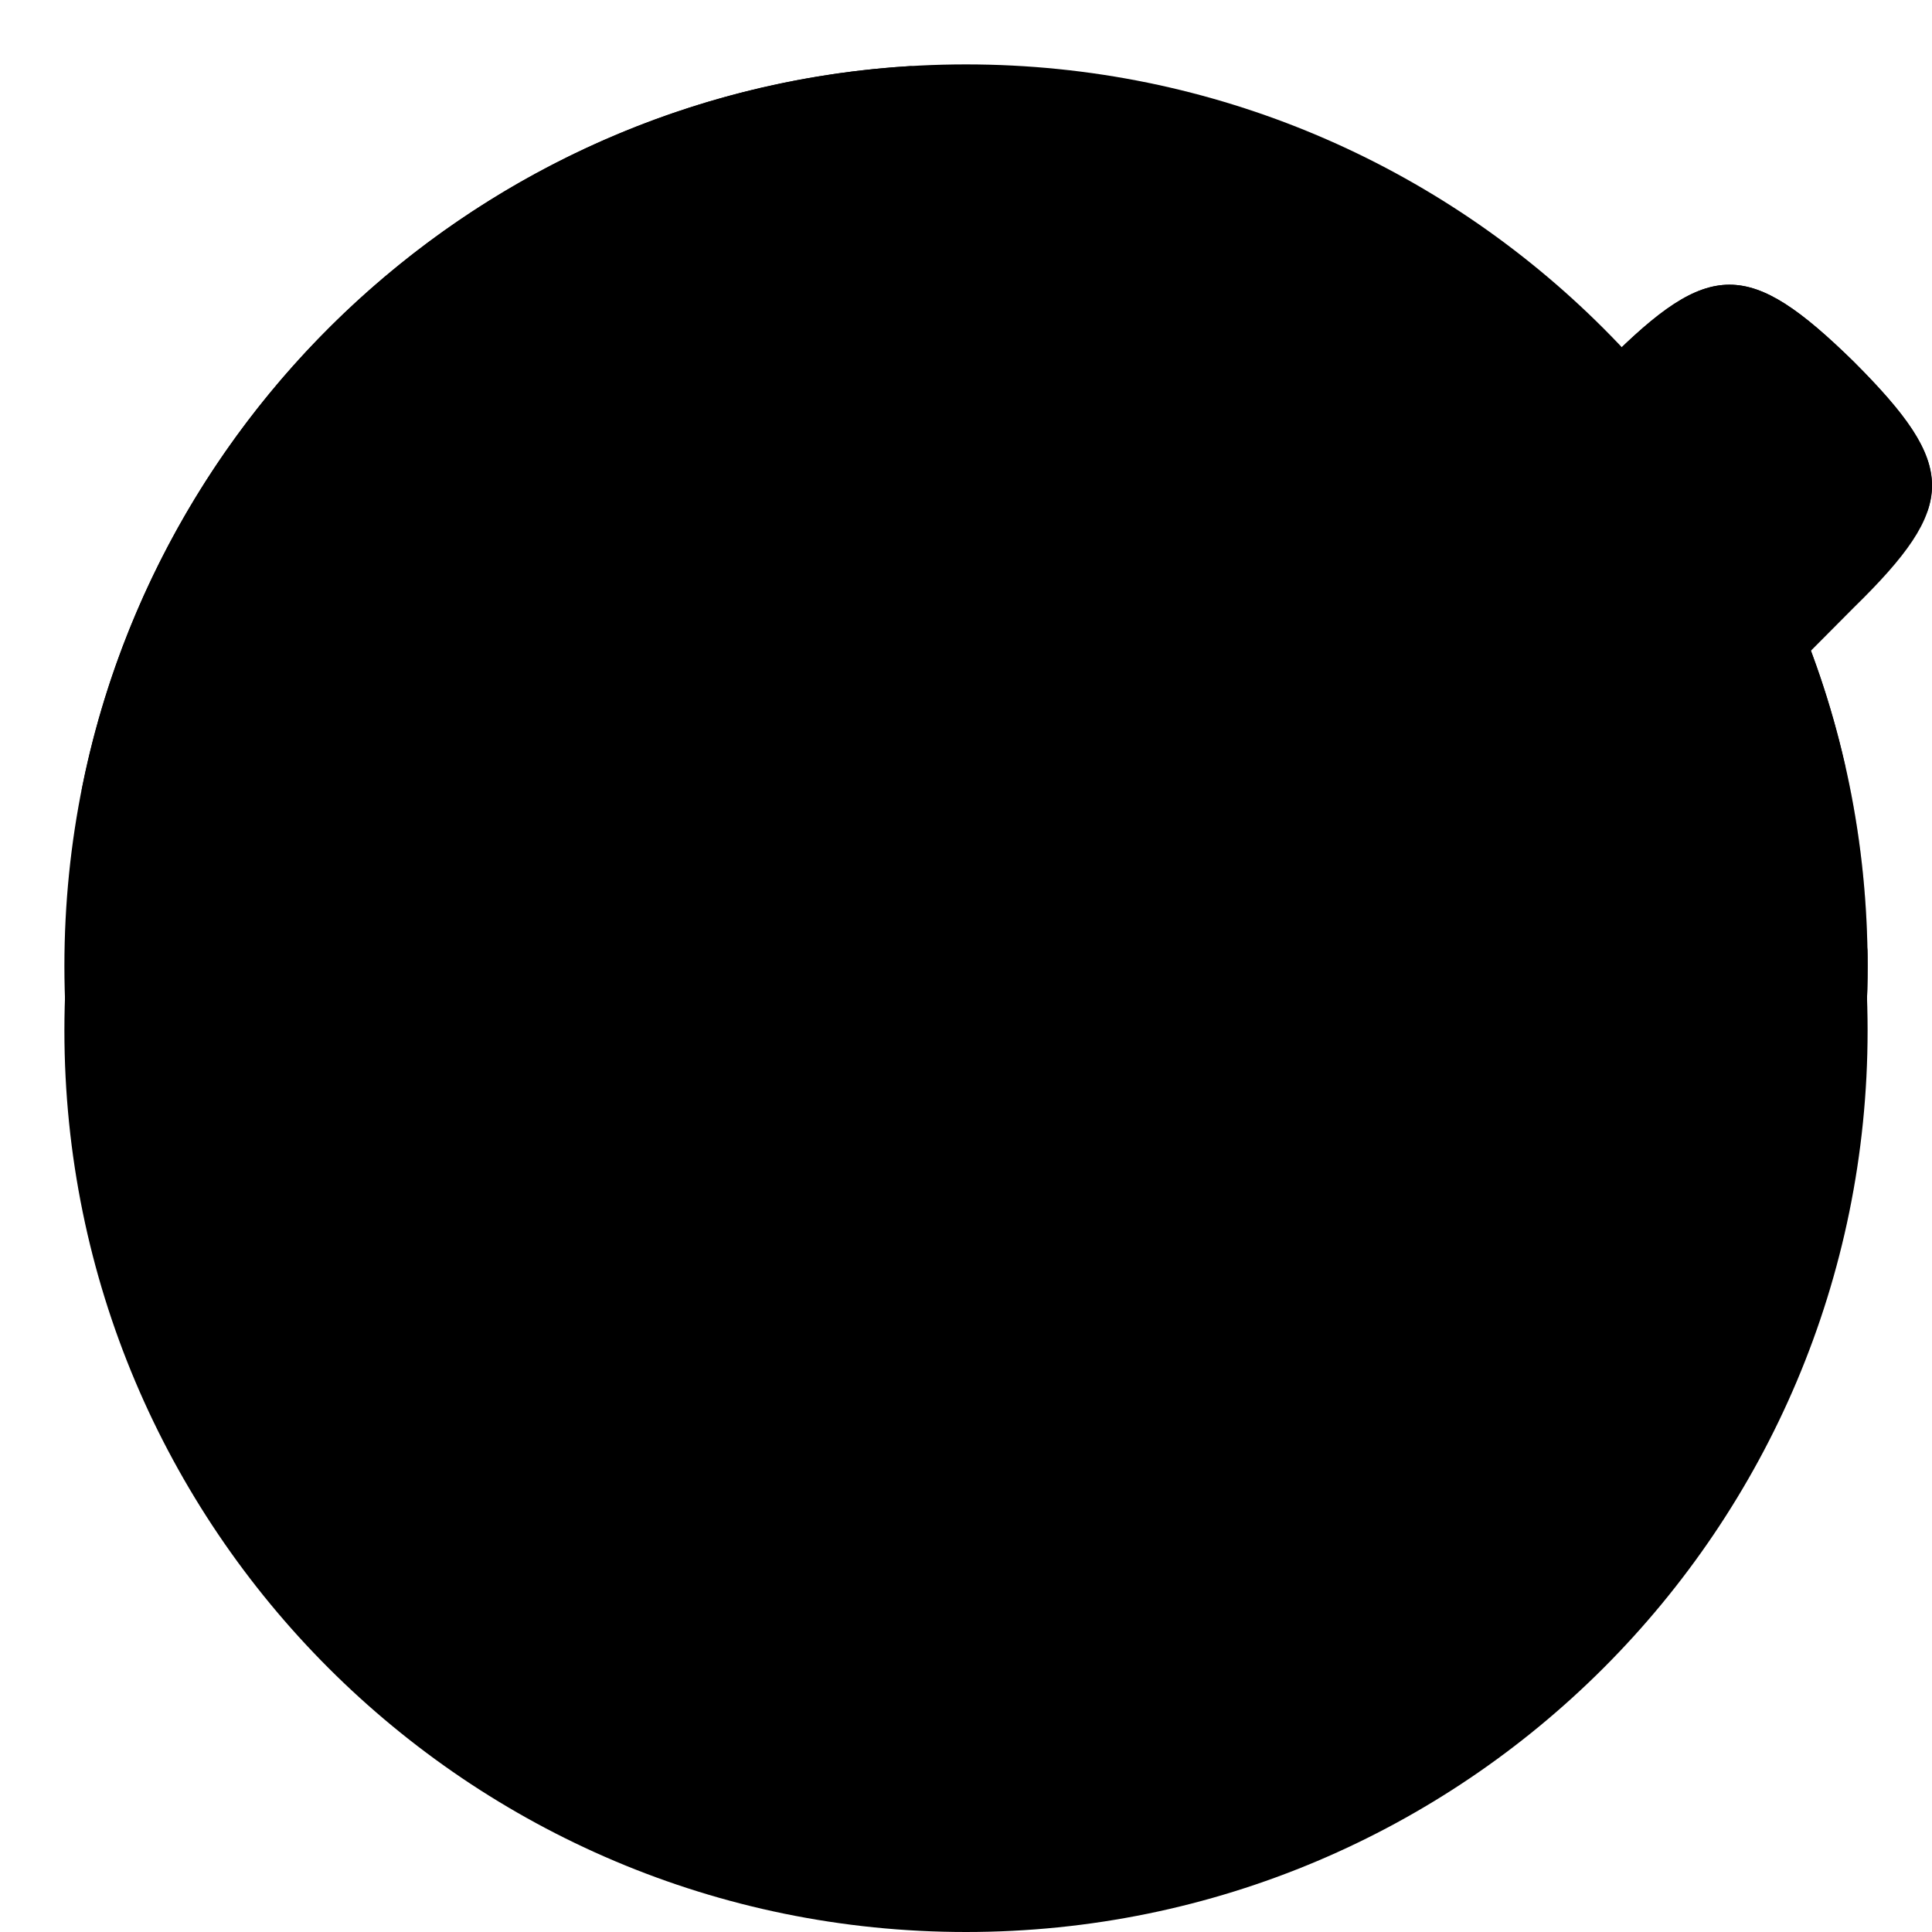
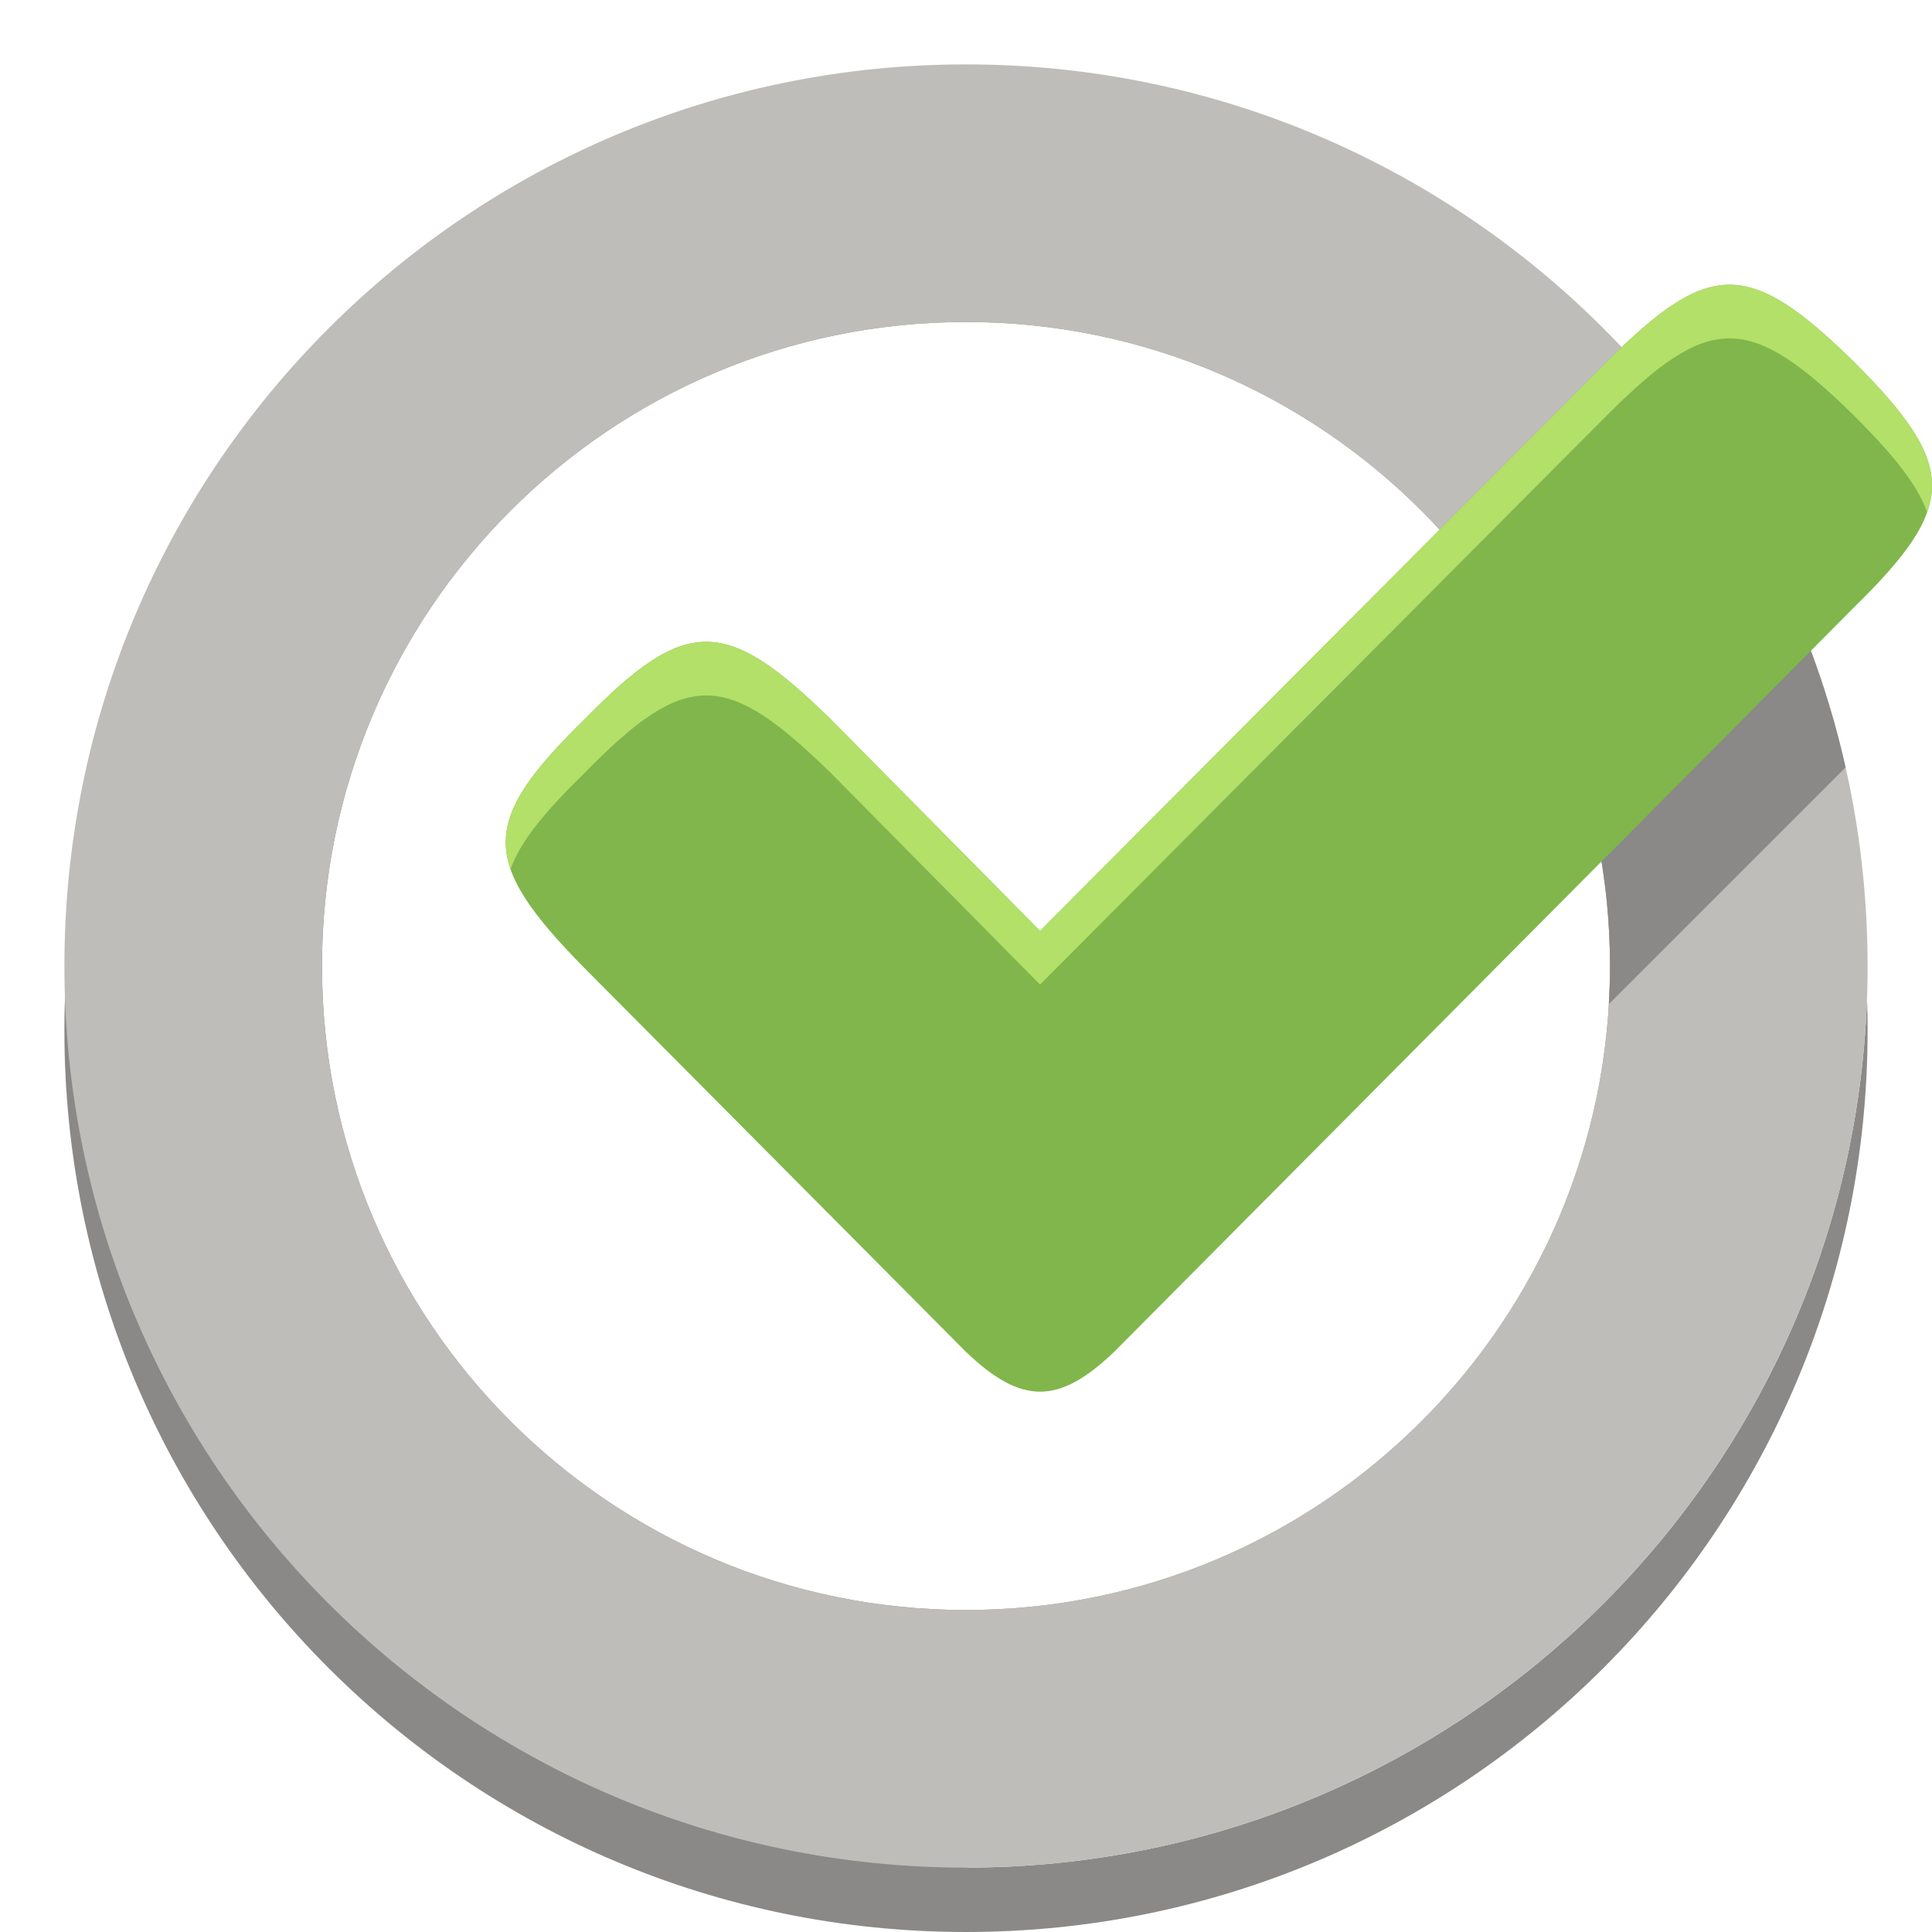
- <svg xmlns="http://www.w3.org/2000/svg" viewBox="0 0 90 90">
-   <path d="M87,48C87,71.2,68.2,90,45,90C21.8,90,3,71.2,3,48C3,24.8,21.8,6,45,6C68.2,6,87,24.8,87,48Z" fill="currentColor" />
-   <path d="M15,45C15,61.57,28.43,75,45,75C61.57,75,75,61.57,75,45C75,28.43,61.57,15,45,15C28.43,15,15,28.43,15,45Z" fill="currentColor" />
-   <path d="M87,45C87,68.2,68.2,87,45,87C38.02,87,31.43,85.29,25.63,82.28C31.97,80.53,38,78.06,43.64,74.97C44.09,74.99,44.54,75,45,75C61.57,75,75,61.57,75,45L75,45C78.35,39.5,81.09,33.58,83.12,27.35C85.61,32.71,87,38.69,87,45Z" fill="currentColor" opacity="0.2" />
-   <path d="M3.79,36.87C7.42,18.34,23.24,4.18,42.55,3.07C24.36,6.79,9.79,19.8,3.79,36.87Z" fill="currentColor" />
-   <path d="M86.99,44.13C87,44.42,87,44.71,87,45C87,68.2,68.2,87,45,87C67.24,84.26,84.8,66.43,86.99,44.13Z" fill="currentColor" />
-   <path d="M87,45C87,68.2,68.2,87,45,87C21.8,87,3,68.2,3,45C3,21.8,21.8,3,45,3C68.2,3,87,21.8,87,45Z" fill="currentColor" />
-   <path d="M15,45C15,61.57,28.43,75,45,75C61.57,75,75,61.57,75,45C75,28.43,61.57,15,45,15C28.43,15,15,28.43,15,45Z" fill="currentColor" />
-   <path d="M85.97,35.75L74.95,46.78C74.98,46.19,75,45.6,75,45C75,37.28,72.08,30.24,67.29,24.92L75.78,16.43C80.74,21.77,84.32,28.39,85.97,35.75Z" fill="currentColor" />
-   <path d="M86.35,28.31C91.22,23.55,91.22,21.71,86.35,16.84C81.47,12.07,79.63,12.07,74.87,16.84L48.45,43.36L38.7,33.51C33.83,28.75,31.99,28.64,27.23,33.51C22.36,38.28,22.36,40.12,27.12,44.99L44.98,62.96C47.58,65.45,49.32,65.45,51.91,62.96Z" fill="currentColor" />
-   <path d="M86.34,16.84C89.38,19.88,90.53,21.74,89.77,23.86C89.32,22.57,88.18,21.17,86.35,19.34C81.47,14.57,79.63,14.57,74.87,19.34L48.45,45.86L38.7,36.01C33.83,31.25,31.99,31.14,27.23,36.01C25.38,37.82,24.24,39.2,23.78,40.49C23.03,38.34,24.17,36.5,27.23,33.51C31.99,28.64,33.83,28.75,38.7,33.51L48.45,43.36L74.87,16.84C79.63,12.07,81.47,12.07,86.34,16.84Z" fill="currentColor" />
+ <svg xmlns="http://www.w3.org/2000/svg" width="90" height="90" viewBox="0 0 90 90" fill="none">
+   <path d="M45 6C68.196 6 87 24.804 87 48C87 71.196 68.196 90 45 90C21.804 90 3 71.196 3 48C3 24.804 21.804 6 45 6ZM45 15C28.431 15 15 28.431 15 45C15 61.568 28.432 75 45 75C61.568 75 75 61.568 75 45C75 28.432 61.568 15 45 15Z" fill="#8B8987" />
+   <path opacity="0.2" d="M83.121 27.347C85.61 32.713 87 38.695 87 45C87 68.196 68.196 86.999 45 86.999C38.015 86.999 31.428 85.294 25.634 82.277C31.97 80.529 38.003 78.061 43.639 74.968C44.09 74.988 44.544 75 45 75C61.568 75 75 61.568 75 45L74.999 44.996C78.351 39.498 81.09 33.584 83.121 27.347Z" fill="#F8F8F8" />
+   <path d="M42.551 3.07C24.364 6.791 9.789 19.805 3.787 36.867C7.422 18.34 23.238 4.18 42.551 3.07Z" fill="#F8F8F8" />
+   <path d="M44.999 86.999C67.24 84.257 84.804 66.429 86.99 44.135C86.996 44.422 86.999 44.711 86.999 44.999C86.999 68.195 68.195 86.999 44.999 86.999Z" fill="#F8F8F8" />
+   <path d="M45 3C68.196 3 86.999 21.804 86.999 45C86.999 68.195 68.195 86.999 45 86.999C21.804 86.999 3 68.196 3 45C3 21.804 21.804 3 45 3ZM45 15C28.431 15 15 28.431 15 45C15 61.568 28.432 75 45 75C61.568 75 75 61.568 75 45C75 28.432 61.568 15 45 15Z" fill="#BEBDB9" />
+   <path d="M75.783 16.432C80.737 21.767 84.321 28.392 85.975 35.748L74.945 46.777C74.98 46.189 75 45.597 75 45C75 37.279 72.083 30.241 67.291 24.924L75.783 16.432Z" fill="#8B8987" />
+   <path d="M51.914 62.962L86.346 28.314C91.218 23.55 91.218 21.709 86.346 16.837C81.473 12.073 79.632 12.073 74.868 16.837L48.449 43.364L38.705 33.511C33.832 28.747 31.992 28.639 27.227 33.511C22.355 38.275 22.355 40.116 27.119 44.988L44.985 62.962C47.583 65.452 49.316 65.452 51.914 62.962Z" fill="#81B64C" />
+   <path d="M74.868 16.837C79.632 12.073 81.472 12.073 86.345 16.837C89.385 19.878 90.528 21.737 89.775 23.863C89.32 22.572 88.177 21.168 86.346 19.337C81.474 14.573 79.632 14.573 74.868 19.337L48.449 45.864L38.704 36.011C33.832 31.247 31.992 31.139 27.228 36.011C25.381 37.817 24.235 39.203 23.782 40.493C23.033 38.336 24.173 36.498 27.228 33.511C31.991 28.639 33.832 28.747 38.704 33.511L48.449 43.365L74.868 16.837Z" fill="#B2E068" />
</svg>
